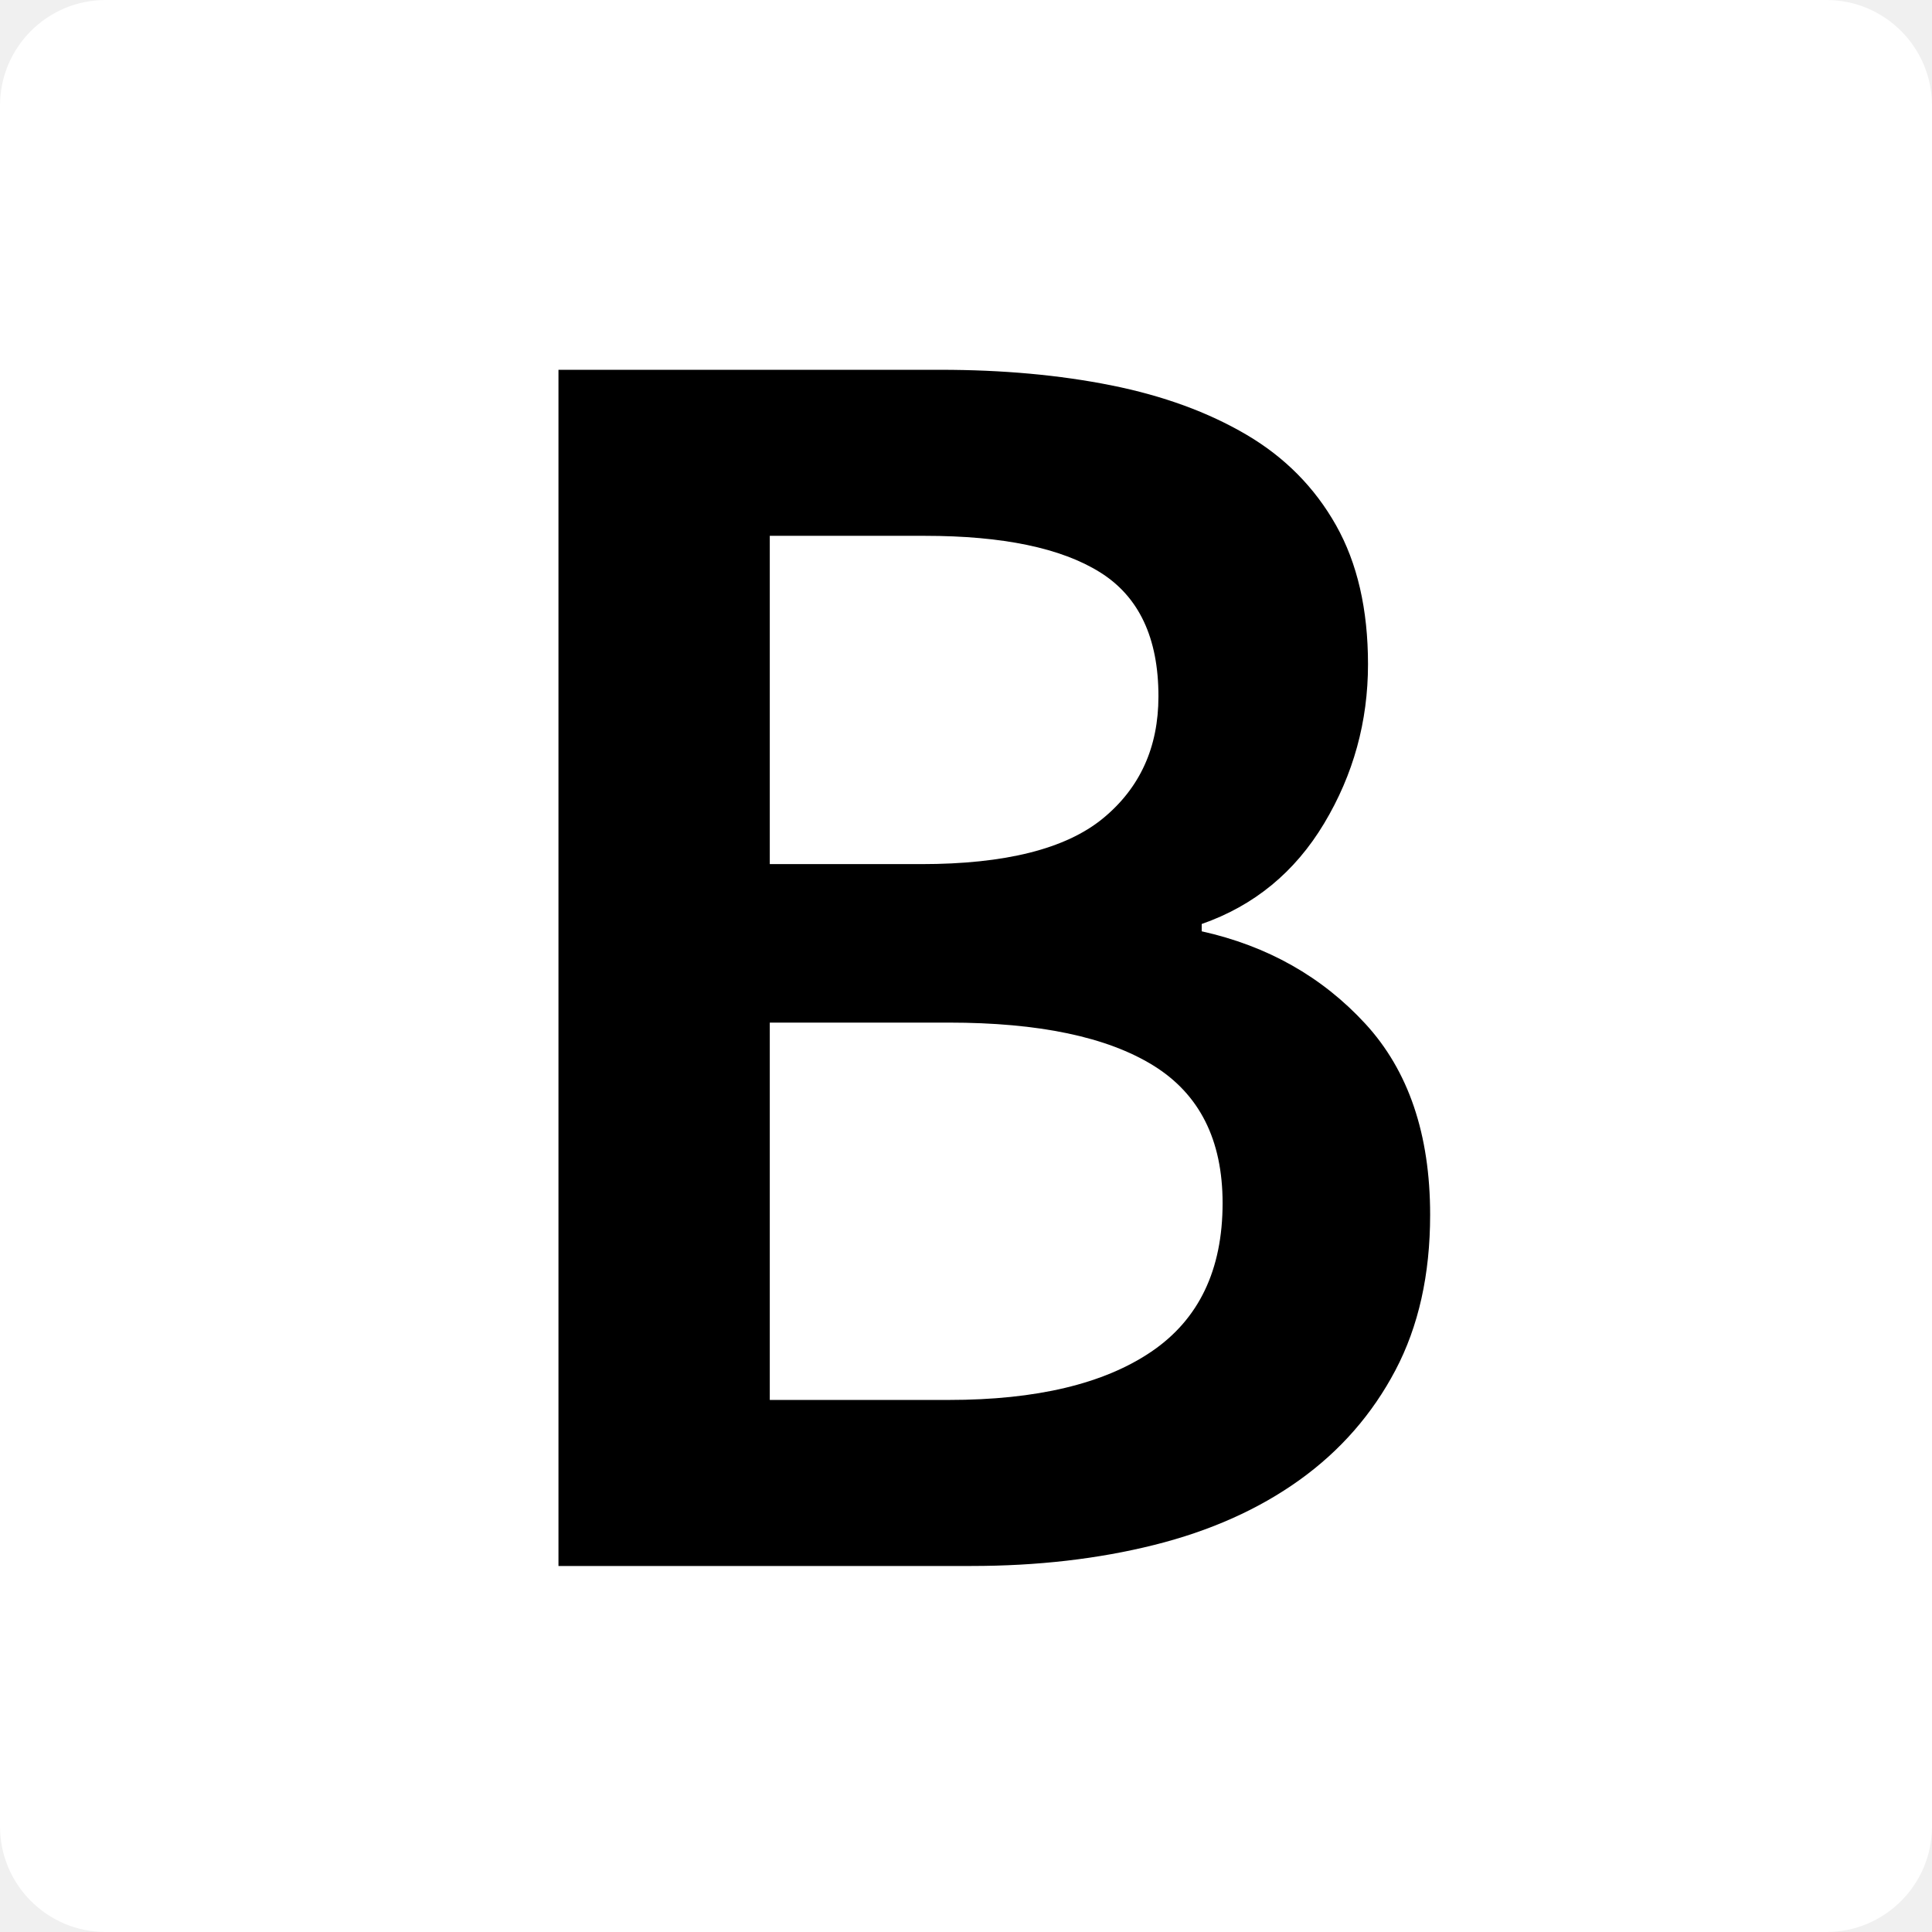
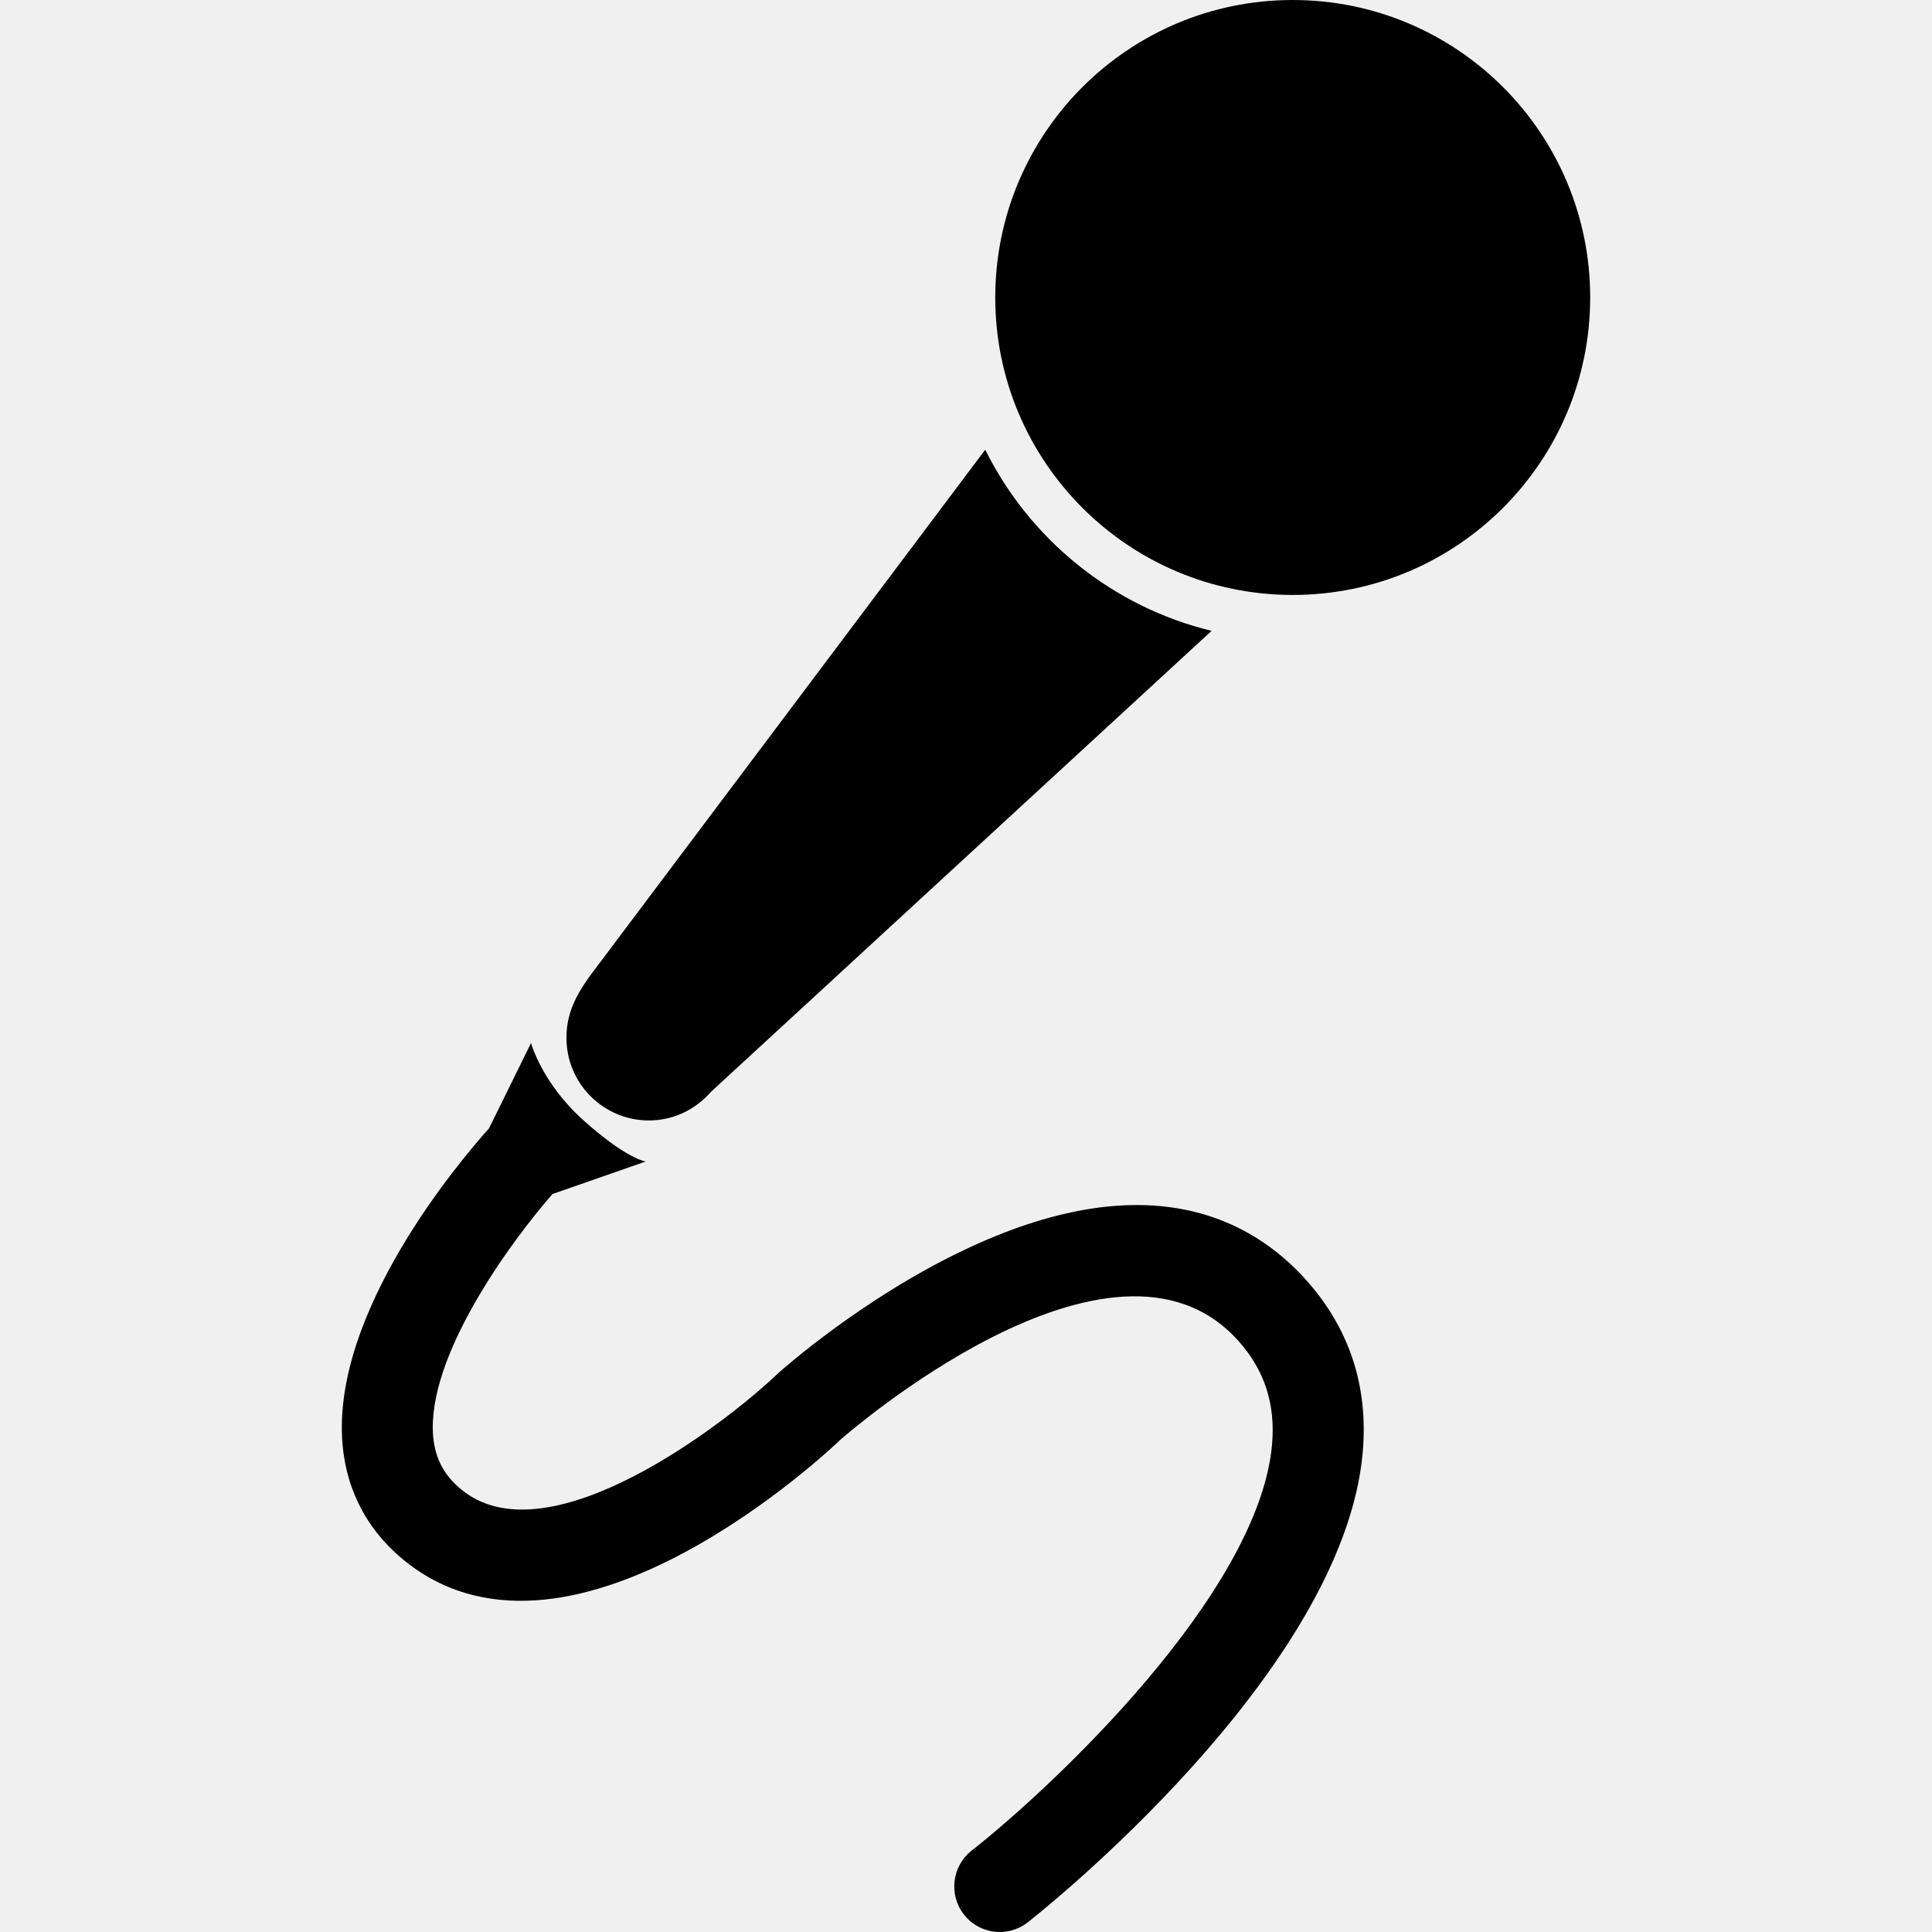
- <svg xmlns="http://www.w3.org/2000/svg" width="512px" height="512px" viewBox="0 0 512 512" version="1.1">
-   <g id="Page-1" stroke="none" stroke-width="1" fill="none" fill-rule="evenodd">
-     <g id="Desktop" transform="translate(-292, -81)">
-       <g id="Group-2" transform="translate(292, 81)">
-         <rect id="Rectangle" fill="#FFFFFF" x="0" y="0" width="512" height="512" rx="28" />
-         <path d="M257.447,415 C274.881,415 291.023,413.142 305.874,409.426 C320.725,405.71 333.559,399.974 344.374,392.219 C355.19,384.463 363.665,374.769 369.799,363.136 C375.933,351.503 379,337.77 379,321.936 C379,300.609 373.269,283.725 361.808,271.284 C350.347,258.843 335.899,250.683 318.465,246.806 L318.465,246.806 L318.465,244.867 C332.348,240.02 343.164,231.134 350.912,218.208 C358.66,205.282 362.535,191.226 362.535,176.038 C362.535,161.497 359.71,149.218 354.06,139.2 C348.41,129.183 340.5,121.185 330.33,115.207 C320.16,109.229 308.215,104.867 294.494,102.12 C280.773,99.373 265.679,98 249.214,98 L249.214,98 L148,98 L148,415 L257.447,415 Z M244.136,229 L204,229 L204,142 L245.103,142 C265.736,142 281.21,145.222 291.526,151.667 C301.842,158.111 307,169.067 307,184.533 C307,198.067 302.084,208.861 292.251,216.917 C282.419,224.972 266.38,229 244.136,229 L244.136,229 Z M251.419,371 L204,371 L204,271 L251.419,271 C275.29,271 293.355,274.784 305.613,282.353 C317.871,289.921 324,302.079 324,318.826 C324,336.539 317.71,349.663 305.129,358.198 C292.548,366.733 274.645,371 251.419,371 L251.419,371 Z" id="B" fill="#000000" fill-rule="nonzero" />
-       </g>
-     </g>
+ <svg xmlns="http://www.w3.org/2000/svg" fill="#000000" version="1.1" id="Capa_1" width="800px" height="800px" viewBox="0 0 442.345 442.344" xml:space="preserve">
+   <g>
+     <path d="M295.975,0c37.622,0,68.11,30.495,68.11,68.11c0,37.614-30.488,68.106-68.11,68.106c-37.609,0-68.105-30.492-68.105-68.106   C227.869,30.495,258.365,0,295.975,0z" />
+     <path d="M148.576,256.536c5.681,0,10.722-2.561,14.183-6.532L277.4,144.44c-22.754-5.521-41.646-20.963-51.824-41.475   l-90.567,120.557c-3.338,4.661-5.316,8.725-5.316,14.122C129.693,248.072,138.157,256.536,148.576,256.536z" />
+     <path d="M93.474,358.007c38.097,29.274,96.661-26.176,98.849-28.292c0.629-0.549,62.4-54.934,91.197-22.723   c6.012,6.701,8.524,14.459,7.727,23.712c-3.029,34.308-50.674,78.774-68.785,93.009c-4.521,3.559-5.306,10.118-1.75,14.644   c2.056,2.62,5.102,3.987,8.2,3.987c2.24,0,4.524-0.737,6.407-2.217c2.962-2.324,72.25-57.222,76.683-107.575   c1.334-15.107-3.021-28.381-12.937-39.465c-12.695-14.198-36.695-26.878-78.794-6.668c-23.048,11.044-41.072,27.069-42.104,27.987   c-12.385,11.854-52.203,42.259-72.002,27.054c-4.31-3.31-6.524-7.313-6.989-12.595c-1.559-18.238,17.721-44.495,27.312-55.483   l21.362-7.449c0,0-4.278-0.477-14.351-9.506c-9.419-8.464-11.918-17.616-11.918-17.616l-9.614,19.532   c-6.847,7.634-36.097,42.193-33.552,72.277C79.348,341.693,84.553,351.167,93.474,358.007z" />
  </g>
</svg>
